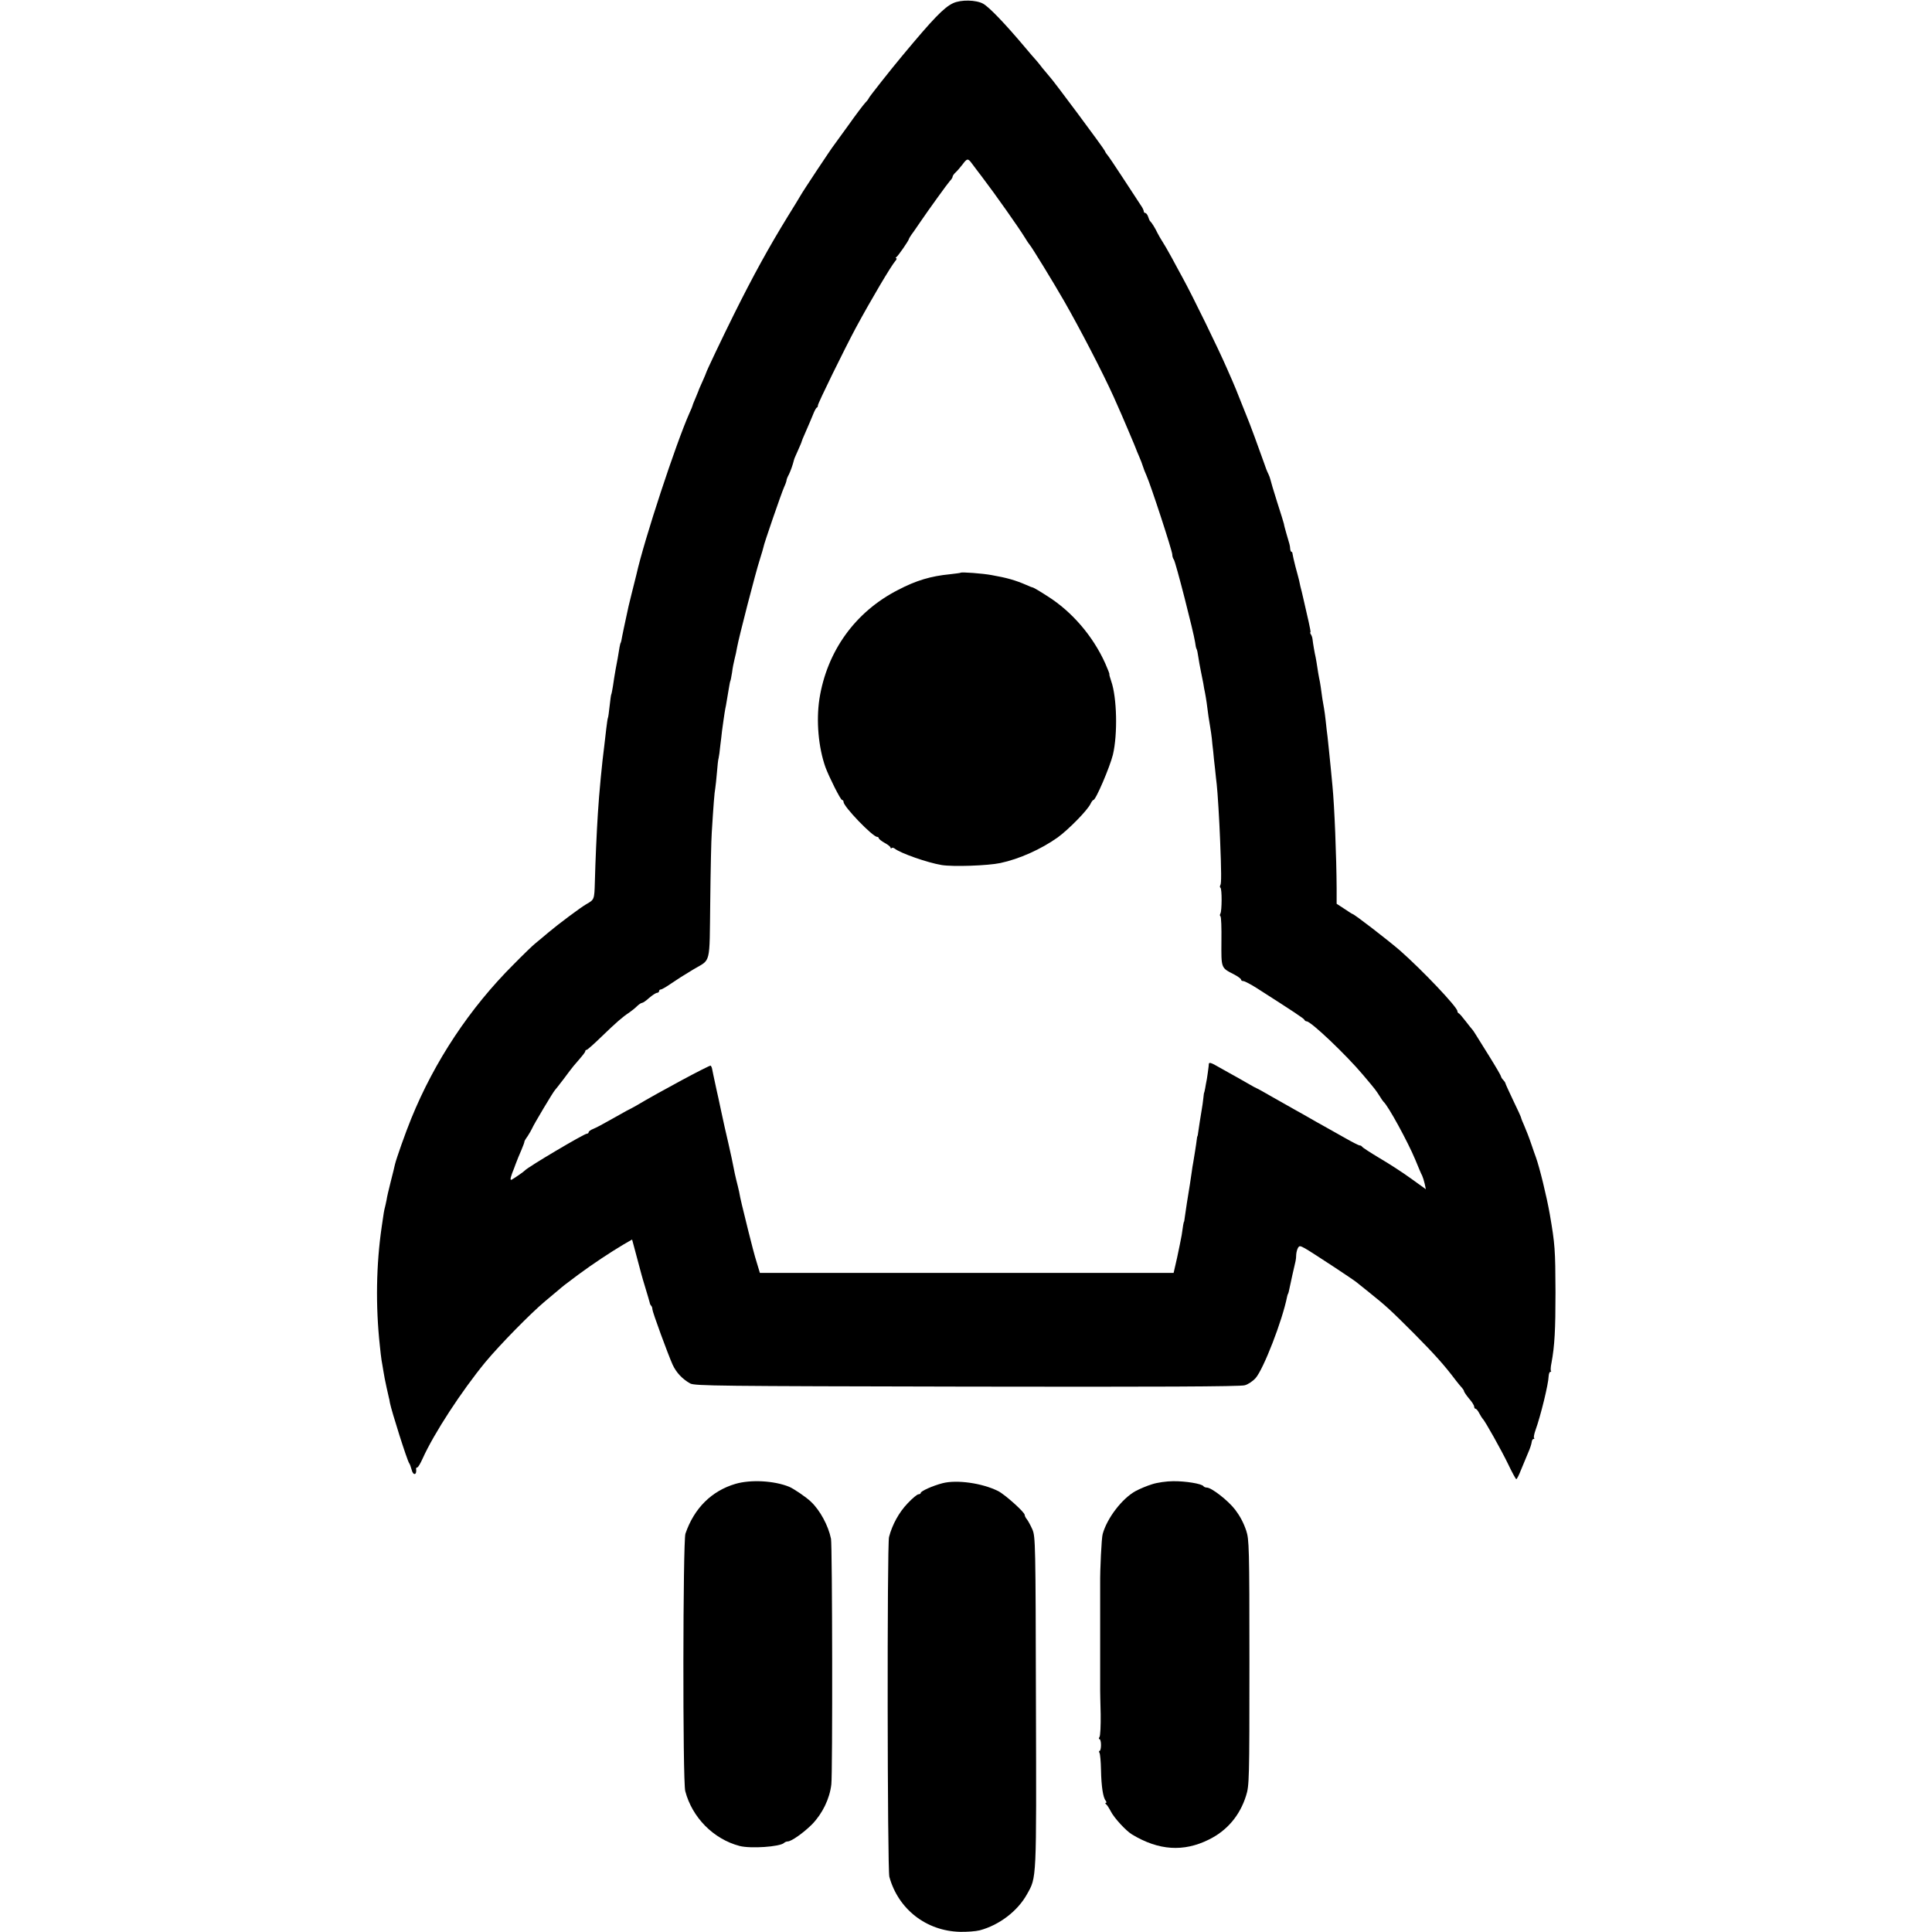
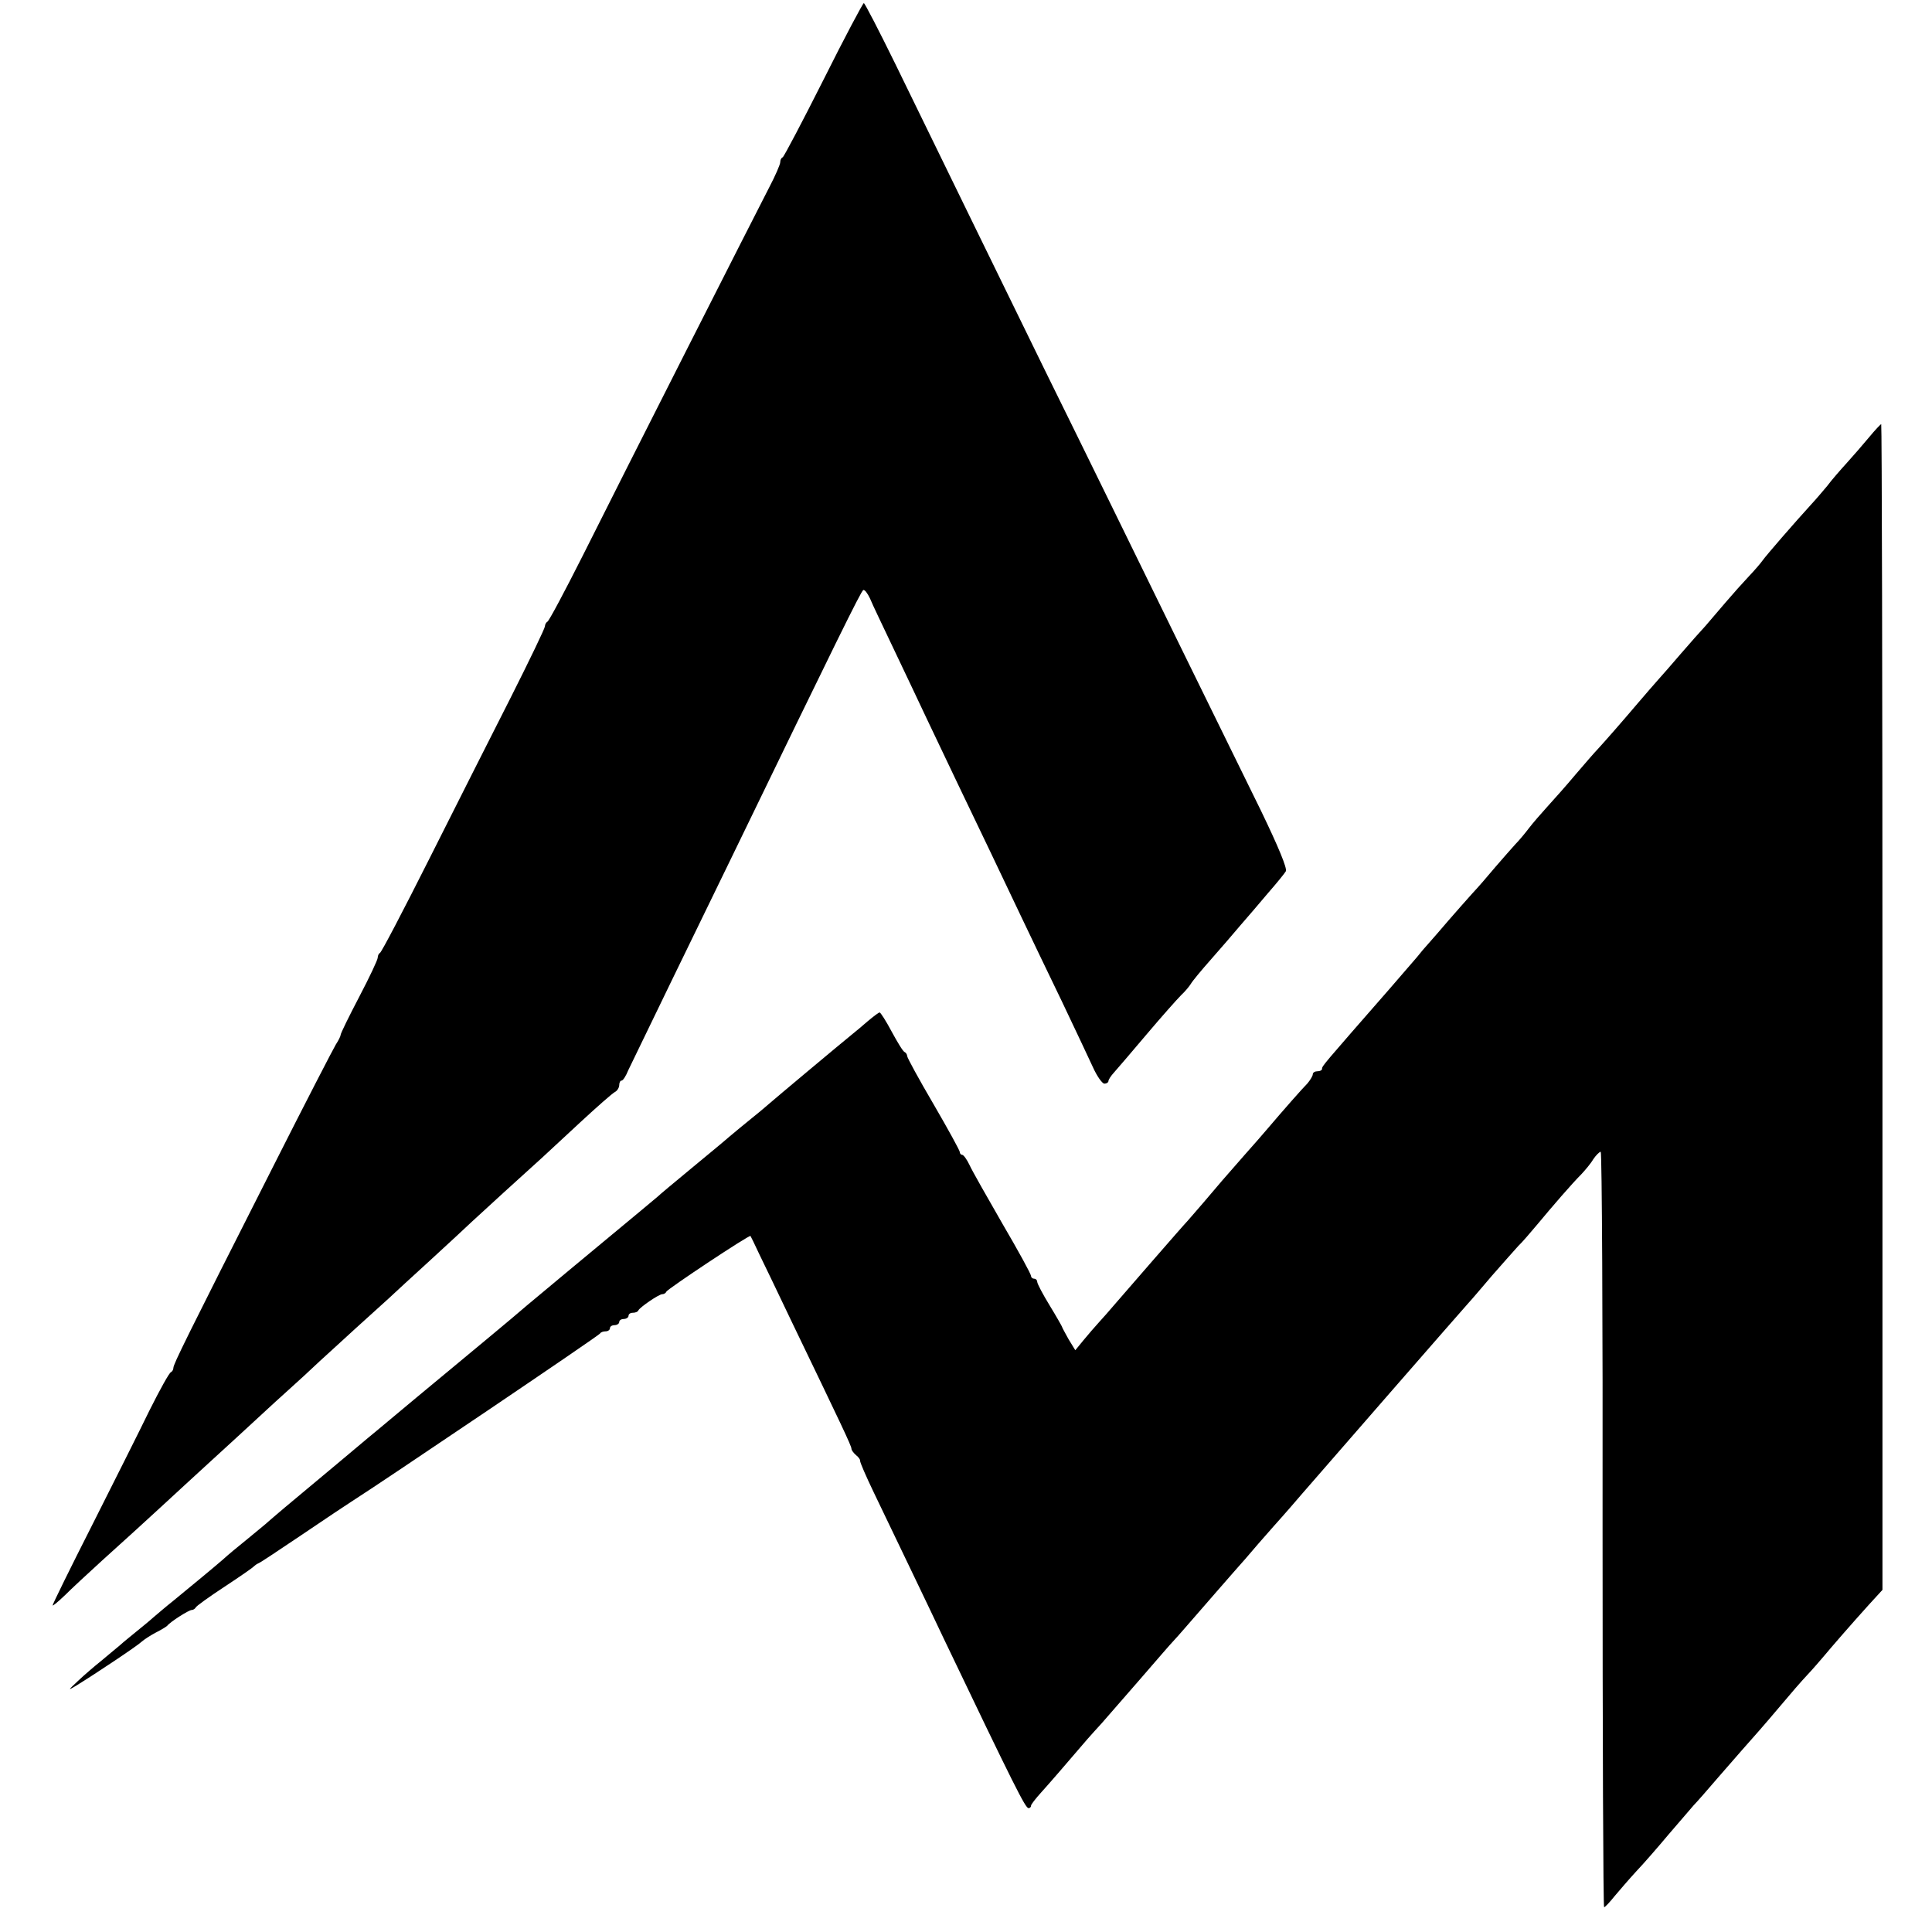
- <svg xmlns="http://www.w3.org/2000/svg" version="1.0" width="1152pt" height="1152pt" viewBox="0 0 1152 1152" preserveAspectRatio="xMidYMid meet">
-   <g transform="translate(0,1152) scale(0.1,-0.1)" fill="#000000" stroke="none">
-     <path d="M5683 11501 c-54 -25 -118 -91 -305 -316 -66 -79 -198 -246 -198 -251 0 -2 -9 -15 -21 -27 -11 -12 -56 -71 -99 -132 -44 -60 -83 -114 -87 -120 -15 -18 -188 -279 -199 -300 -6 -11 -41 -68 -77 -126 -113 -184 -205 -351 -321 -584 -72 -145 -166 -343 -166 -349 0 -2 -10 -25 -22 -52 -12 -27 -23 -51 -23 -54 -1 -3 -9 -22 -18 -44 -9 -21 -17 -40 -17 -43 0 -2 -8 -23 -19 -46 -81 -182 -270 -756 -316 -962 -6 -25 -11 -45 -30 -120 -15 -61 -20 -80 -29 -125 -6 -27 -27 -125 -31 -150 -2 -8 -4 -15 -5 -15 -1 0 -3 -11 -6 -25 -8 -52 -13 -77 -23 -130 -5 -30 -13 -75 -16 -100 -4 -24 -8 -47 -10 -50 -2 -3 -6 -34 -10 -70 -4 -36 -8 -67 -10 -70 -2 -3 -6 -32 -10 -65 -4 -33 -9 -76 -11 -95 -14 -106 -32 -293 -39 -410 -7 -107 -15 -288 -18 -408 -3 -107 -3 -106 -52 -134 -33 -19 -167 -119 -225 -168 -30 -26 -66 -55 -79 -66 -13 -10 -71 -66 -128 -124 -262 -261 -472 -578 -611 -920 -34 -83 -89 -239 -97 -273 -2 -12 -14 -58 -25 -102 -11 -44 -23 -93 -25 -110 -3 -16 -8 -37 -10 -45 -4 -15 -8 -35 -19 -115 -33 -226 -37 -472 -11 -710 3 -33 8 -71 10 -85 3 -14 7 -43 11 -65 3 -22 12 -66 19 -98 7 -31 14 -60 14 -62 1 -3 1 -6 2 -7 0 -2 2 -12 4 -23 9 -47 103 -345 115 -360 4 -5 10 -22 14 -37 9 -39 33 -35 27 5 0 4 3 7 7 7 5 0 19 24 32 53 68 151 232 402 375 576 86 103 267 288 354 361 30 25 66 55 80 67 33 28 31 27 121 94 84 62 188 131 267 178 l52 30 10 -37 c9 -34 36 -136 46 -172 2 -8 13 -46 25 -85 12 -38 22 -75 24 -82 1 -7 5 -16 9 -19 4 -4 7 -13 7 -21 0 -15 93 -269 121 -331 22 -47 57 -84 104 -111 27 -15 167 -16 1650 -19 1118 -2 1631 0 1657 8 20 5 49 25 65 43 47 54 159 341 188 487 2 8 4 15 5 15 1 0 3 7 5 15 7 34 36 166 40 180 2 8 4 26 4 40 1 14 6 32 11 40 8 13 13 12 42 -4 39 -22 284 -183 307 -202 9 -7 43 -34 76 -61 101 -81 125 -103 265 -243 124 -125 183 -191 250 -280 14 -18 31 -39 38 -46 6 -7 12 -16 12 -21 1 -4 14 -24 30 -43 17 -19 30 -40 30 -47 0 -7 4 -13 8 -13 5 0 15 -12 23 -28 8 -15 17 -29 20 -32 13 -11 113 -190 152 -271 23 -49 45 -88 48 -89 4 0 17 26 29 57 13 32 32 78 42 101 11 24 20 53 21 63 1 10 6 19 11 19 5 0 7 3 3 6 -3 3 1 25 9 47 31 86 77 275 78 320 1 15 5 27 10 27 5 0 7 2 4 5 -3 3 -2 25 3 48 19 102 24 197 24 422 -1 255 -3 285 -34 465 -19 108 -61 279 -83 340 -3 8 -16 44 -28 80 -12 36 -31 84 -41 107 -11 24 -19 45 -19 48 0 3 -21 50 -47 103 -25 53 -47 100 -47 104 -1 4 -7 13 -14 20 -6 6 -12 16 -12 20 0 4 -32 59 -70 120 -39 62 -76 122 -83 133 -7 11 -14 22 -17 25 -3 3 -21 25 -40 50 -19 25 -38 47 -42 48 -5 2 -8 8 -8 13 0 24 -211 246 -343 362 -73 63 -273 217 -282 217 -2 0 -24 14 -49 31 l-46 30 0 92 c-1 187 -13 492 -25 612 -3 28 -7 75 -10 105 -9 86 -14 142 -19 185 -3 22 -8 65 -11 95 -3 30 -8 64 -10 75 -5 24 -15 88 -20 130 -2 17 -7 41 -10 55 -3 14 -7 41 -10 60 -3 19 -7 46 -10 60 -6 25 -16 83 -19 110 -1 9 -5 21 -10 28 -4 6 -5 12 -2 12 2 0 -3 28 -11 63 -8 34 -21 91 -29 127 -8 36 -17 73 -20 83 -2 9 -6 26 -8 37 -3 11 -12 48 -22 83 -9 34 -16 68 -17 75 0 6 -3 12 -7 12 -3 0 -6 8 -7 18 -1 19 -3 25 -23 92 -7 25 -14 50 -14 55 -1 6 -19 64 -40 129 -21 66 -39 127 -41 137 -2 9 -8 25 -13 35 -6 11 -17 39 -25 64 -27 77 -88 243 -102 275 -7 17 -25 62 -40 100 -15 39 -36 90 -47 115 -11 25 -26 59 -33 75 -49 113 -203 429 -264 540 -15 28 -45 82 -65 120 -21 39 -46 81 -55 95 -9 14 -22 36 -29 50 -14 30 -35 63 -43 70 -4 3 -9 15 -13 28 -4 12 -12 22 -17 22 -5 0 -9 5 -9 10 0 6 -8 23 -19 38 -10 15 -58 88 -106 162 -48 74 -91 137 -95 140 -3 3 -9 12 -12 20 -5 14 -314 429 -327 440 -3 3 -24 28 -46 55 -21 28 -42 52 -45 55 -3 3 -30 34 -60 70 -118 140 -212 238 -248 258 -42 23 -132 25 -179 3z m113 -957 c10 -14 37 -49 59 -78 80 -105 220 -304 255 -361 13 -22 27 -42 30 -45 9 -8 142 -225 205 -335 94 -164 230 -426 295 -570 44 -99 59 -133 85 -195 15 -36 32 -76 38 -90 6 -14 11 -27 12 -30 1 -3 8 -21 17 -41 9 -20 19 -47 23 -60 4 -13 13 -37 21 -54 25 -55 154 -450 154 -471 0 -11 4 -24 9 -30 10 -10 119 -437 127 -493 2 -18 6 -37 9 -41 3 -4 7 -25 10 -46 3 -22 10 -59 15 -84 5 -25 12 -58 15 -75 2 -16 7 -41 10 -55 3 -14 7 -41 10 -60 8 -65 14 -105 21 -145 4 -22 8 -53 10 -70 1 -16 5 -50 8 -75 2 -25 7 -72 11 -105 3 -33 8 -74 10 -92 5 -40 16 -221 20 -328 8 -194 8 -262 2 -272 -4 -7 -4 -14 0 -16 10 -6 9 -139 0 -154 -4 -7 -4 -14 0 -16 5 -3 7 -70 6 -150 -1 -162 -3 -157 75 -197 23 -12 42 -26 42 -31 0 -5 6 -9 14 -9 7 0 44 -19 80 -42 219 -140 281 -181 284 -189 2 -5 8 -9 13 -9 26 0 237 -201 337 -320 76 -90 74 -88 98 -125 10 -17 21 -32 24 -35 27 -23 145 -239 189 -345 18 -44 36 -87 41 -95 4 -9 11 -30 15 -48 l7 -33 -89 64 c-48 35 -133 90 -188 122 -55 33 -101 63 -103 67 -2 4 -8 8 -14 8 -6 0 -45 20 -87 44 -42 24 -96 54 -121 68 -25 14 -63 35 -85 48 -22 13 -60 34 -85 48 -25 14 -87 49 -138 78 -52 30 -95 54 -97 54 -2 0 -30 15 -62 34 -32 18 -78 45 -103 58 -25 14 -62 35 -82 46 -26 15 -38 18 -40 9 0 -6 -2 -23 -4 -37 -2 -14 -5 -38 -8 -55 -3 -16 -8 -41 -10 -55 -3 -14 -5 -25 -6 -25 -1 0 -3 -16 -5 -35 -2 -19 -6 -48 -9 -64 -6 -34 -18 -112 -22 -141 -1 -11 -3 -20 -4 -20 -1 0 -3 -9 -4 -20 -3 -27 -16 -106 -21 -136 -3 -13 -7 -42 -10 -64 -3 -22 -8 -52 -10 -67 -14 -85 -24 -149 -30 -193 -2 -16 -4 -30 -5 -30 -2 0 -7 -27 -14 -80 -4 -22 -16 -82 -27 -133 l-21 -92 -1233 0 -1234 0 -19 63 c-11 34 -33 118 -50 187 -17 69 -34 139 -38 155 -10 43 -11 47 -17 80 -4 17 -11 48 -17 70 -5 22 -13 55 -16 74 -3 19 -17 82 -30 140 -14 58 -34 149 -45 201 -11 52 -22 104 -25 115 -17 80 -26 119 -28 132 -1 7 -5 15 -8 19 -5 5 -309 -158 -443 -238 -16 -9 -43 -24 -60 -32 -16 -9 -61 -34 -100 -56 -38 -22 -82 -45 -97 -51 -16 -6 -28 -15 -28 -20 0 -5 -5 -9 -11 -9 -16 0 -352 -199 -369 -219 -5 -6 -56 -42 -77 -54 -12 -7 -11 4 1 38 5 11 14 36 21 55 7 19 22 56 34 83 11 26 19 48 18 50 -1 1 7 16 19 32 11 17 23 38 27 47 7 19 127 220 136 228 3 3 26 32 51 65 24 33 52 69 61 80 59 68 69 81 69 88 0 4 4 7 8 7 4 0 44 35 88 78 89 86 127 119 164 143 14 10 35 26 47 38 12 12 26 21 31 21 5 0 25 13 43 30 19 16 40 30 47 30 6 0 12 5 12 10 0 6 5 10 10 10 6 0 32 15 58 33 53 36 65 43 137 87 106 63 95 19 100 405 2 187 6 372 9 410 10 161 16 241 21 265 2 14 7 57 10 95 3 39 7 77 10 85 2 8 7 42 10 75 4 33 9 71 10 85 2 14 6 43 9 65 3 22 9 63 15 90 5 28 12 70 16 95 4 24 8 47 10 50 2 3 6 26 10 50 3 25 10 61 15 80 5 19 12 51 15 70 10 57 111 449 136 525 12 39 22 72 22 75 -1 8 107 322 123 357 8 17 14 35 14 40 0 4 6 20 14 34 10 21 22 53 31 89 0 3 11 27 23 54 12 27 22 50 22 53 0 2 9 25 21 51 29 67 36 83 51 120 7 17 16 32 19 32 3 0 6 6 6 13 0 13 159 337 226 462 93 172 210 369 235 398 8 9 11 17 6 17 -5 0 -4 4 2 8 10 7 74 99 74 108 0 2 12 22 28 43 15 21 34 49 42 61 44 65 161 227 174 241 9 9 16 20 16 25 0 5 8 17 18 26 9 8 28 30 41 47 28 38 33 38 57 5z" />
-     <path d="M5728 8105 c-2 -2 -30 -5 -63 -9 -114 -11 -202 -37 -309 -93 -257 -131 -425 -366 -470 -650 -20 -132 -6 -289 36 -408 22 -59 90 -195 99 -195 5 0 9 -6 9 -12 0 -28 174 -208 200 -208 5 0 10 -4 10 -8 0 -5 16 -17 35 -28 19 -10 35 -23 35 -28 0 -5 3 -6 7 -3 3 4 11 2 18 -3 33 -27 195 -84 280 -98 67 -11 275 -4 350 12 113 24 242 82 341 152 65 47 180 164 197 202 6 12 13 22 17 22 14 0 98 197 116 270 29 122 24 341 -10 438 -8 23 -13 42 -11 42 2 0 -9 29 -25 65 -73 162 -198 308 -344 400 -43 28 -81 50 -85 51 -3 0 -22 7 -41 16 -67 29 -117 43 -208 59 -54 10 -178 19 -184 14z" />
-     <path d="M4385 2672 c-142 -42 -246 -145 -298 -297 -15 -46 -17 -1474 -1 -1535 41 -157 168 -286 324 -327 66 -17 240 -5 265 18 5 5 15 9 22 9 22 0 95 52 145 102 62 64 105 152 115 238 8 62 6 1428 -2 1465 -16 78 -65 169 -119 220 -26 26 -104 79 -131 90 -89 36 -228 44 -320 17z" />
-     <path d="M5620 2676 c-58 -15 -130 -47 -130 -58 0 -4 -6 -8 -13 -8 -8 0 -37 -24 -65 -54 -51 -53 -92 -127 -111 -201 -12 -46 -10 -1982 2 -2026 53 -193 220 -323 421 -328 41 -1 94 3 118 9 116 31 225 114 281 214 59 105 57 72 54 1146 -2 947 -3 987 -21 1030 -11 25 -26 52 -33 61 -7 8 -13 20 -13 26 0 16 -117 121 -158 142 -96 48 -247 69 -332 47z" />
-     <path d="M6870 2670 c-30 -9 -75 -28 -99 -41 -80 -44 -170 -161 -196 -256 -7 -22 -16 -216 -15 -293 0 -8 0 -80 0 -160 0 -80 0 -152 0 -160 0 -8 0 -80 0 -160 0 -80 0 -152 0 -160 0 -8 1 -71 3 -140 1 -69 -2 -131 -7 -137 -5 -8 -5 -13 0 -13 5 0 9 -16 9 -35 0 -19 -4 -35 -8 -35 -5 0 -5 -5 -1 -12 4 -6 8 -53 9 -102 2 -98 12 -164 28 -183 5 -7 6 -13 1 -13 -5 0 -4 -4 1 -8 6 -4 18 -23 28 -42 20 -40 92 -118 128 -139 158 -95 306 -105 457 -30 108 53 185 143 222 262 19 59 20 96 20 794 0 690 -2 734 -19 786 -17 50 -38 88 -66 125 -41 54 -141 132 -169 132 -8 0 -17 4 -20 8 -9 15 -108 31 -181 30 -38 0 -95 -8 -125 -18z" />
+ <svg xmlns="http://www.w3.org/2000/svg" version="1.0" width="624pt" height="624pt" viewBox="0 0 624 624" preserveAspectRatio="xMidYMid meet">
+   <g transform="translate(0,624) scale(0.1,-0.1)" fill="#000000" stroke="none">
+     <path d="M2660 5983 c-69 -137 -128 -249 -132 -251 -5 -2 -8 -9 -8 -16 0 -7 -16 -44 -36 -82 -45 -87 -462 -909 -602 -1189 -58 -115 -109 -211 -114 -213 -4 -2 -8 -9 -8 -15 0 -6 -50 -110 -111 -231 -62 -122 -180 -356 -263 -521 -83 -165 -154 -301 -159 -303 -4 -2 -7 -9 -7 -15 0 -7 -27 -64 -60 -127 -33 -63 -60 -118 -60 -123 0 -4 -7 -18 -15 -30 -8 -13 -100 -191 -204 -397 -281 -555 -321 -636 -321 -648 0 -6 -4 -12 -8 -14 -5 -1 -36 -57 -69 -123 -32 -66 -116 -233 -186 -372 -70 -138 -127 -254 -127 -258 0 -3 17 11 39 32 21 21 76 72 121 113 95 86 123 111 201 183 31 29 98 90 149 137 52 47 111 102 133 122 22 20 70 65 108 99 38 34 88 80 112 103 24 22 77 70 116 106 40 36 87 79 105 95 18 17 79 73 136 125 57 52 118 109 135 125 30 28 166 152 226 206 14 13 70 65 123 114 54 50 104 94 112 98 8 4 14 15 14 22 0 8 3 15 8 15 4 0 14 15 21 33 8 17 71 147 139 287 68 140 157 323 197 405 335 691 415 854 423 859 4 3 14 -10 22 -27 7 -18 42 -90 76 -162 34 -71 83 -175 109 -230 26 -55 71 -149 100 -210 29 -60 76 -158 104 -217 62 -130 128 -270 231 -483 42 -88 87 -184 100 -212 13 -29 30 -53 37 -53 7 0 13 4 13 8 0 5 8 17 18 28 9 10 57 66 106 124 49 58 99 114 111 126 12 11 26 28 31 36 5 9 34 44 65 79 31 35 74 85 95 110 22 25 62 72 89 104 28 32 54 64 58 71 5 9 -24 79 -81 197 -176 358 -366 746 -474 967 -61 124 -162 331 -226 460 -122 249 -320 655 -480 983 -53 108 -99 197 -102 197 -3 0 -62 -111 -130 -247z" />
+     <path d="M6037 4828 c-20 -24 -52 -61 -72 -83 -20 -22 -49 -55 -63 -74 -15 -18 -38 -45 -52 -60 -53 -58 -145 -164 -157 -181 -7 -10 -27 -33 -45 -52 -18 -19 -52 -57 -75 -84 -24 -28 -53 -62 -65 -76 -13 -14 -48 -53 -78 -88 -30 -35 -64 -74 -75 -86 -11 -12 -40 -46 -65 -75 -50 -59 -107 -124 -130 -149 -8 -8 -40 -45 -70 -80 -30 -36 -72 -83 -92 -105 -20 -22 -47 -53 -60 -70 -12 -16 -32 -40 -43 -51 -11 -12 -40 -45 -65 -74 -25 -30 -58 -68 -75 -86 -16 -18 -50 -56 -75 -85 -25 -29 -54 -63 -65 -75 -11 -12 -29 -33 -39 -46 -11 -13 -51 -59 -89 -103 -215 -246 -217 -248 -217 -257 0 -5 -7 -8 -15 -8 -8 0 -15 -4 -15 -10 0 -5 -8 -18 -17 -29 -16 -16 -76 -84 -133 -151 -12 -14 -43 -50 -70 -80 -65 -74 -85 -97 -133 -154 -23 -27 -47 -54 -52 -60 -12 -12 -208 -238 -240 -275 -11 -13 -31 -36 -44 -50 -13 -14 -36 -41 -51 -59 l-27 -33 -22 36 c-11 20 -21 38 -21 40 0 1 -18 33 -40 69 -22 36 -40 70 -40 76 0 5 -4 10 -10 10 -5 0 -10 4 -10 9 0 6 -41 81 -92 168 -50 87 -99 173 -107 191 -8 17 -19 32 -23 32 -4 0 -8 4 -8 9 0 5 -38 74 -85 155 -47 80 -85 150 -85 155 0 5 -4 11 -8 13 -5 1 -23 31 -42 66 -18 34 -36 62 -39 62 -3 0 -20 -13 -38 -28 -17 -15 -40 -34 -50 -42 -31 -25 -257 -214 -269 -225 -6 -5 -30 -26 -54 -45 -24 -19 -57 -47 -74 -61 -17 -15 -74 -62 -126 -105 -52 -43 -100 -83 -106 -89 -6 -5 -31 -26 -55 -46 -153 -127 -311 -258 -368 -306 -33 -28 -10 -10 -267 -223 -121 -100 -230 -192 -244 -203 -22 -19 -141 -118 -269 -225 -24 -20 -49 -42 -55 -47 -6 -6 -36 -30 -66 -55 -30 -24 -66 -54 -80 -67 -31 -27 -104 -87 -160 -133 -24 -19 -53 -44 -66 -55 -12 -11 -37 -31 -54 -45 -17 -14 -42 -34 -54 -45 -13 -11 -40 -33 -60 -50 -20 -16 -54 -45 -74 -64 -33 -31 -34 -32 -7 -16 62 38 200 130 213 143 8 7 28 20 45 29 18 9 34 19 37 22 10 13 70 51 79 51 5 0 11 4 13 8 1 4 44 35 93 67 50 33 92 62 95 66 3 3 10 8 15 10 6 2 70 45 143 94 74 50 144 97 157 105 102 65 801 537 803 543 2 4 10 7 18 7 8 0 14 5 14 10 0 6 7 10 15 10 8 0 15 5 15 10 0 6 7 10 15 10 8 0 15 5 15 10 0 6 6 10 14 10 8 0 16 3 18 8 5 10 66 52 77 52 5 0 11 3 13 8 4 9 269 185 272 180 1 -1 14 -28 28 -58 15 -30 63 -131 108 -225 158 -328 190 -395 190 -404 0 -5 7 -14 15 -21 8 -6 14 -15 13 -18 -1 -4 19 -50 44 -102 83 -173 175 -364 225 -470 232 -485 265 -550 275 -550 4 0 8 3 8 8 0 4 15 23 33 43 28 31 66 75 150 173 10 11 31 35 46 51 15 17 70 80 122 140 52 60 101 117 109 125 16 17 32 36 140 160 36 41 67 77 70 80 3 3 32 36 65 75 33 38 67 76 75 85 8 9 38 43 66 76 78 90 504 579 539 618 6 6 39 45 74 86 36 41 74 84 85 96 12 11 39 43 61 69 49 59 112 132 143 163 12 13 30 34 38 48 9 13 20 24 24 24 4 0 7 -549 6 -1220 0 -671 2 -1220 5 -1220 3 0 18 16 34 36 16 19 47 55 69 79 23 24 70 78 106 121 36 42 72 84 80 93 9 9 45 50 80 91 36 41 70 80 75 86 34 38 77 87 125 144 30 36 69 81 87 100 18 19 41 46 53 60 25 30 90 105 147 168 l43 47 0 1883 c0 1035 -2 1882 -4 1882 -2 0 -20 -19 -39 -42z" />
  </g>
</svg>
